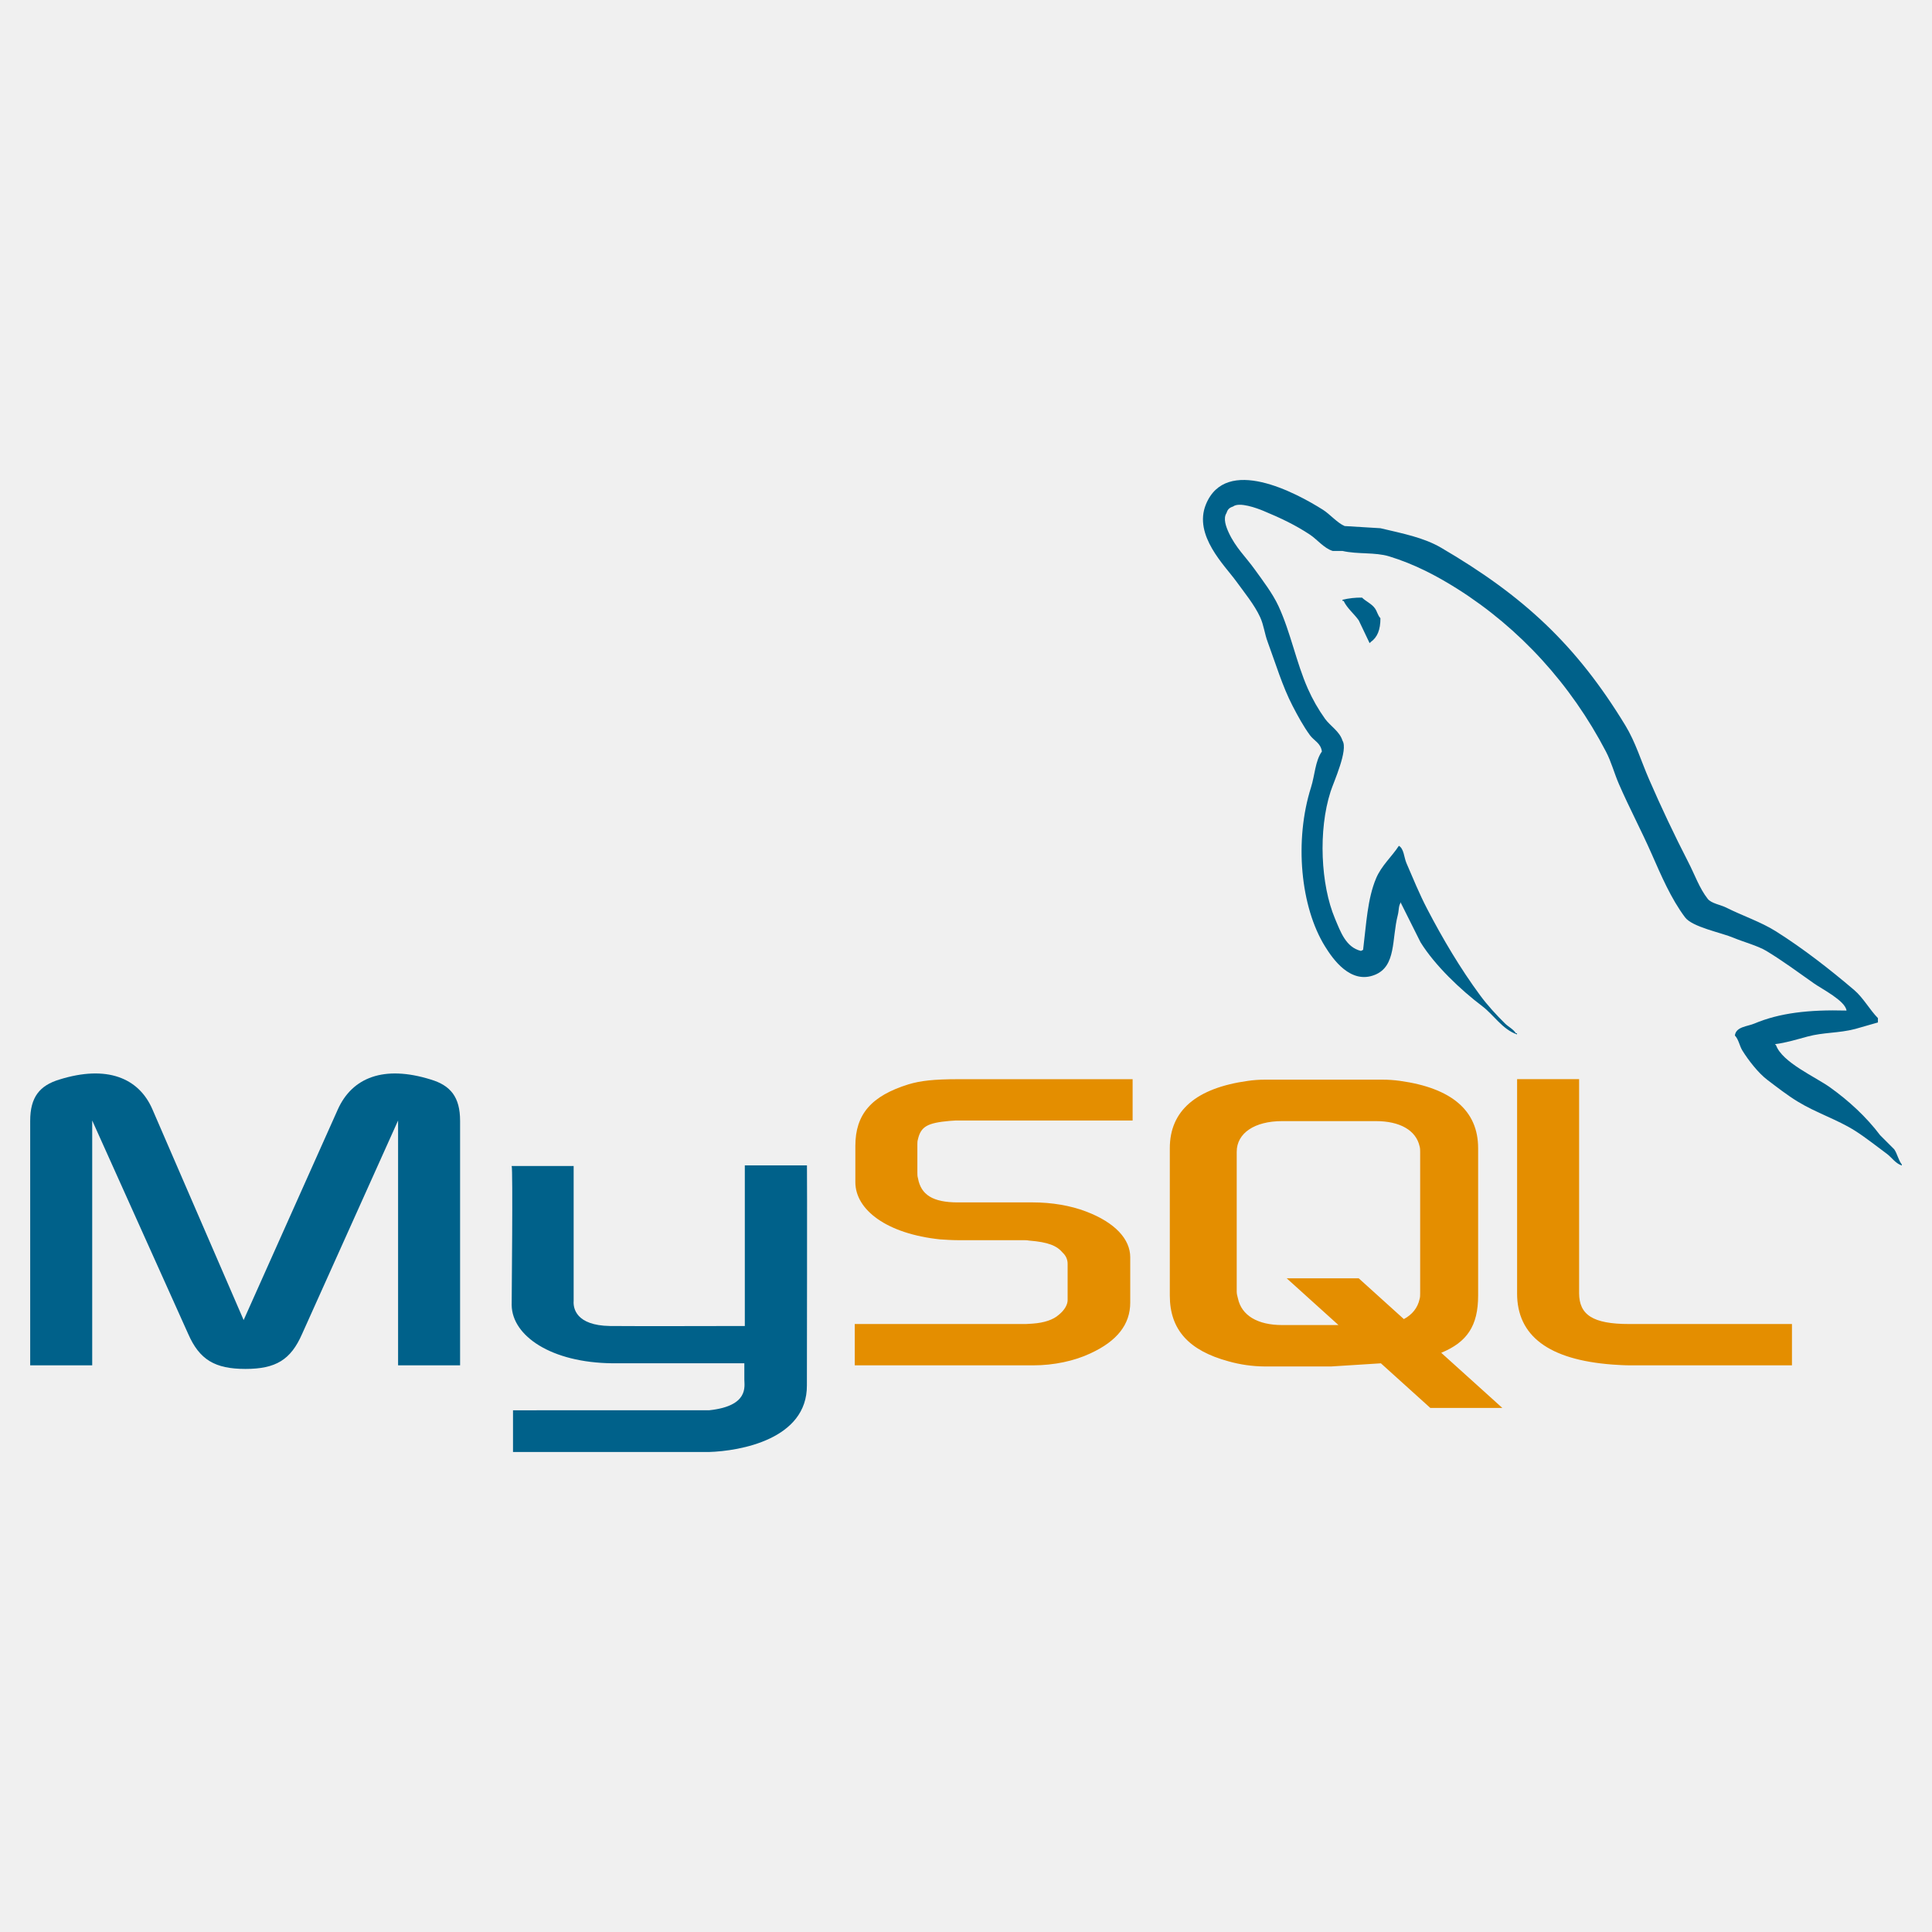
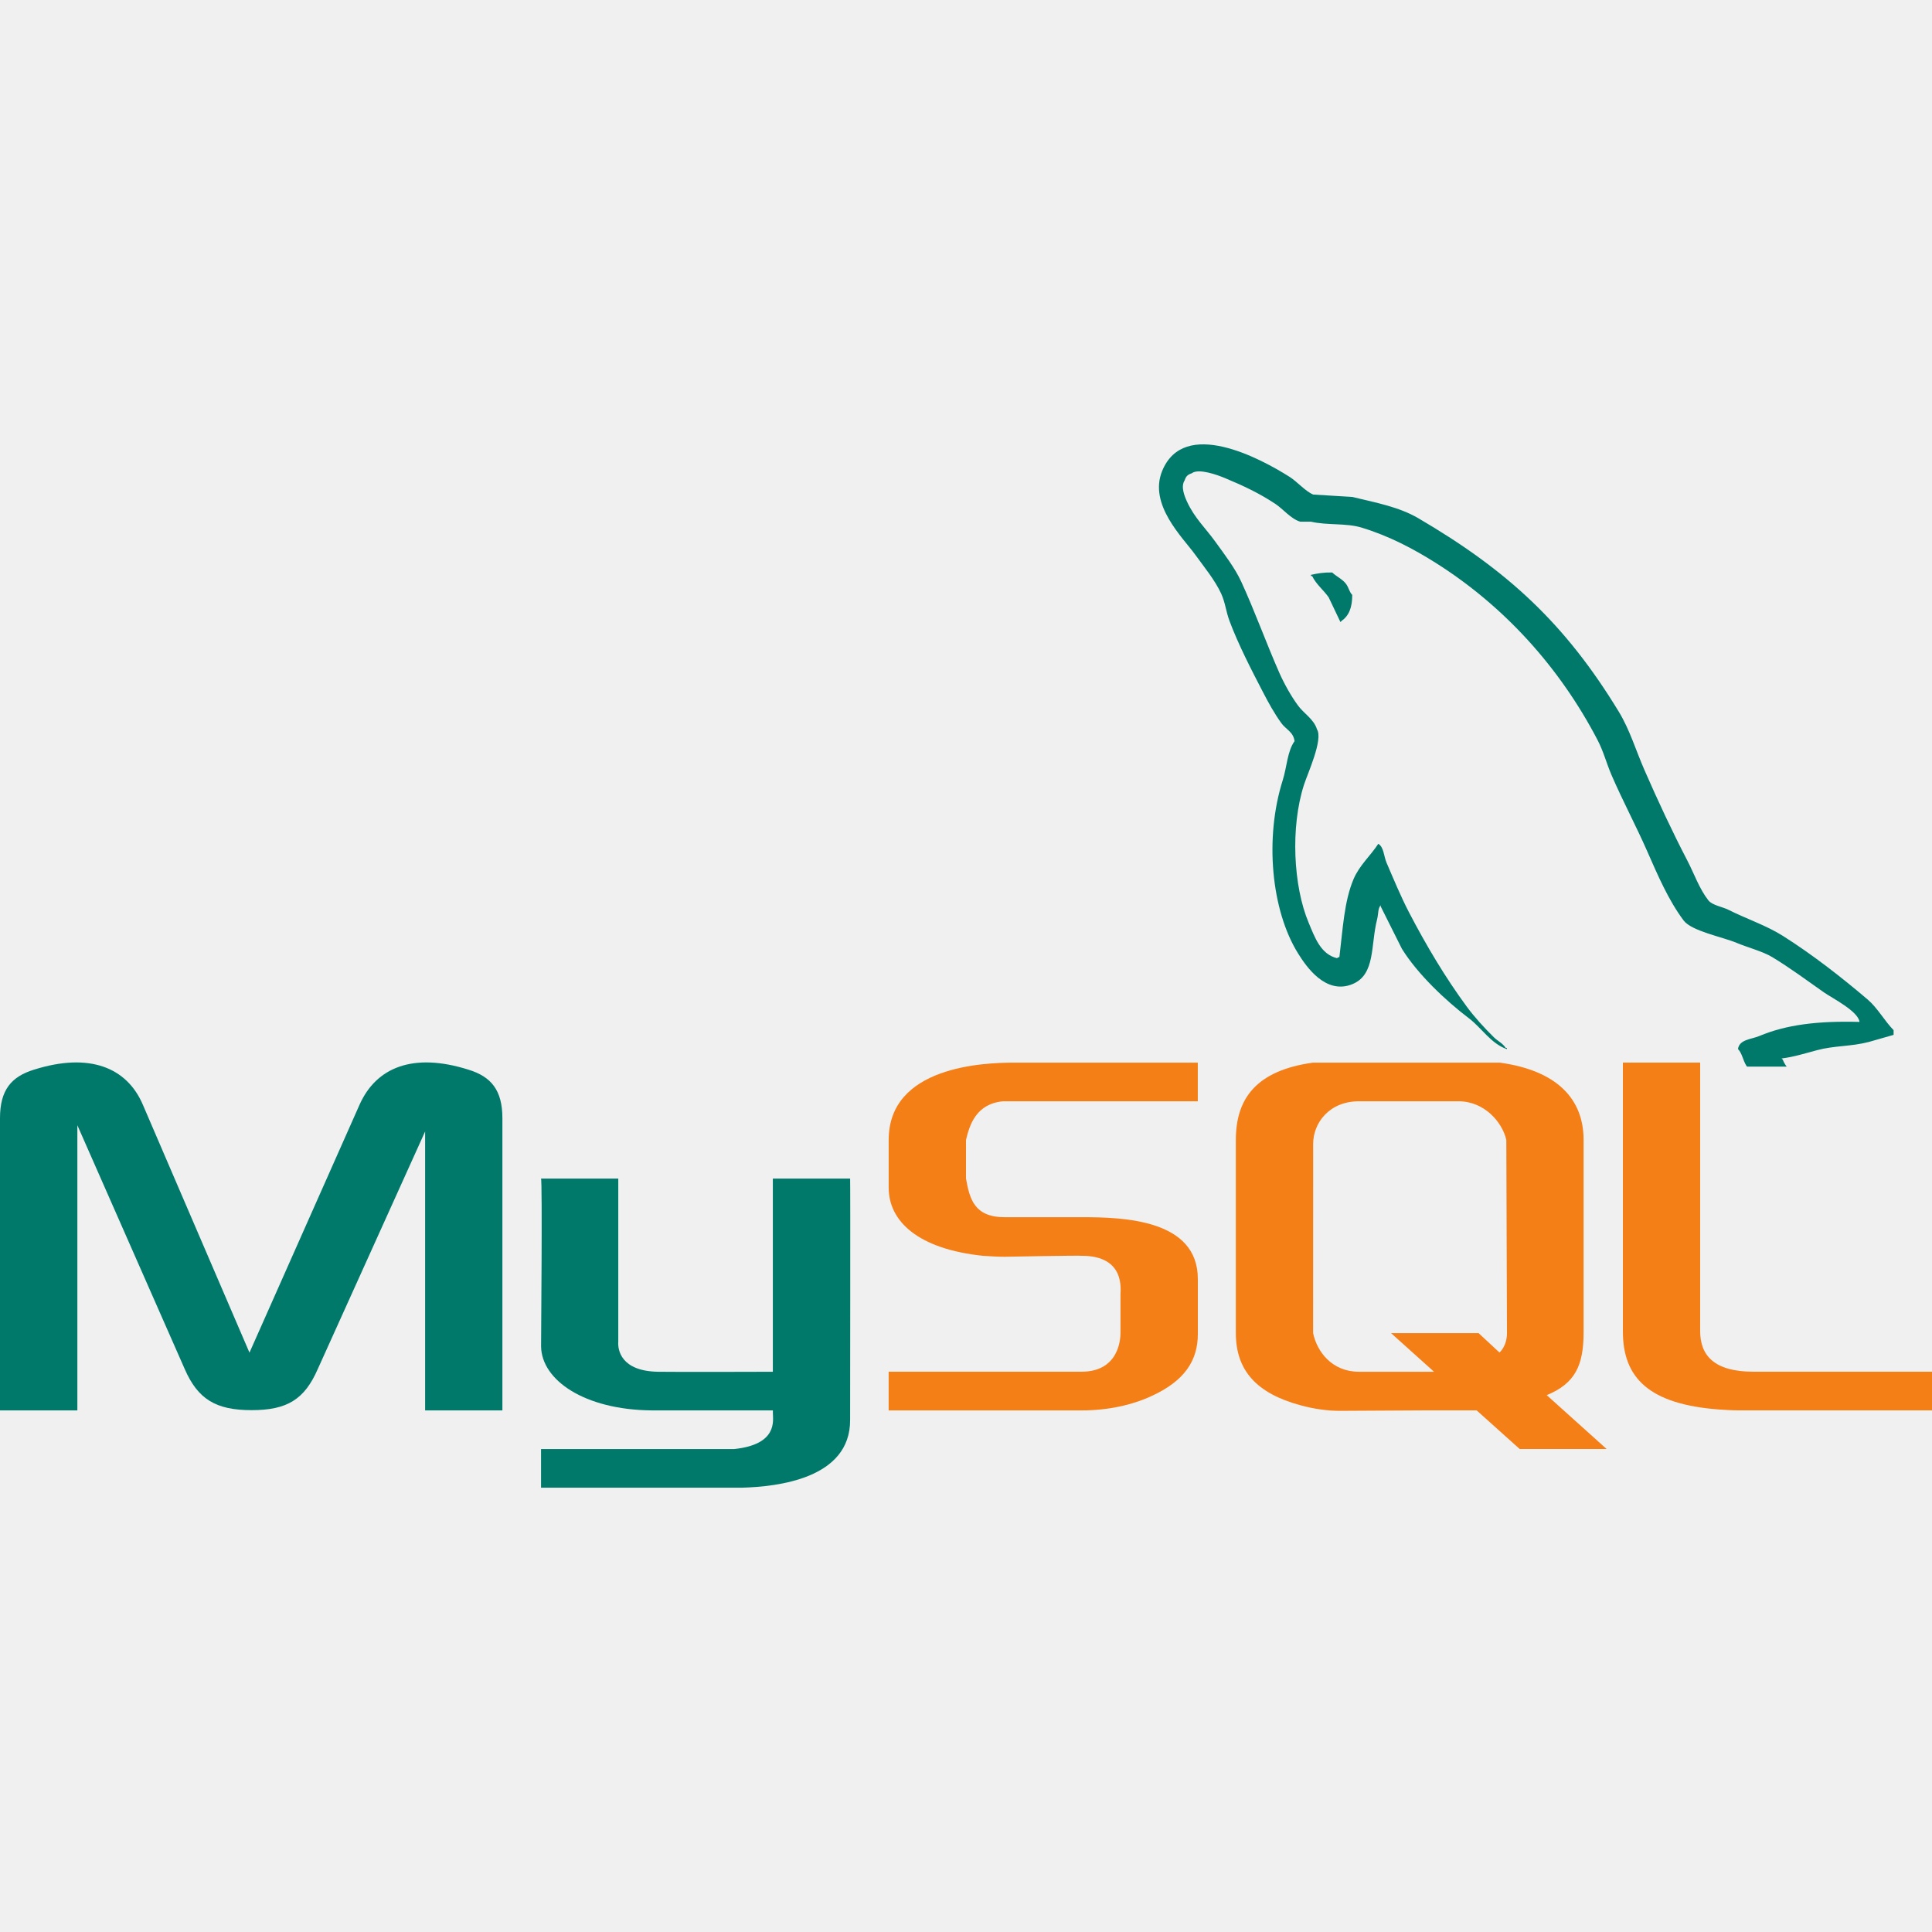
- <svg xmlns="http://www.w3.org/2000/svg" viewBox="0 0 128 128">
-   <path fill="#00618A" d="M2.001 90.458h4.108V74.235l6.36 14.143c.75 1.712 1.777 2.317 3.792 2.317s3.003-.605 3.753-2.317l6.36-14.143v16.223h4.108V74.262c0-1.58-.632-2.345-1.936-2.739-3.121-.974-5.215-.131-6.163 1.976l-6.241 13.958-6.043-13.959c-.909-2.106-3.042-2.949-6.163-1.976C2.632 71.917 2 72.681 2 74.261v16.197zm31.898-13.206h4.107v8.938c-.038.485.156 1.625 2.406 1.661 1.148.018 8.862 0 8.934 0V77.208h4.117c.019 0-.004 14.514-.004 14.574.022 3.58-4.441 4.357-6.499 4.417H33.988v-2.764c.022 0 12.963.003 12.995-.001 2.645-.279 2.332-1.593 2.331-2.035v-1.078h-8.731c-4.062-.037-6.65-1.81-6.683-3.85-.002-.187.089-9.129-.001-9.219z" />
-   <path fill="#E48E00" d="M56.63 90.458h11.812c1.383 0 2.727-.289 3.793-.789 1.777-.816 2.646-1.922 2.646-3.372v-3.002c0-1.185-.987-2.292-2.923-3.028-1.027-.396-2.292-.605-3.517-.605h-4.978c-1.659 0-2.449-.5-2.646-1.606-.039-.132-.039-.237-.039-.369v-1.87c0-.105 0-.211.039-.342.197-.843.632-1.08 2.094-1.212l.395-.026h11.733v-2.738H63.504c-1.659 0-2.528.105-3.318.342-2.449.764-3.517 1.975-3.517 4.082v2.396c0 1.844 2.095 3.424 5.61 3.793.396.025.79.053 1.185.053h4.267c.158 0 .316 0 .435.025 1.304.105 1.856.343 2.252.816a.98.98 0 01.315.737v2.397c0 .289-.197.658-.592.974-.355.316-.948.527-1.738.58l-.435.026H56.63v2.738zm43.881-4.766c0 2.817 2.094 4.397 6.32 4.714.395.026.79.052 1.185.052h10.706V87.72h-10.784c-2.41 0-3.318-.606-3.318-2.055V71.497h-4.108v14.195zm-23.008.142v-9.765c0-2.48 1.742-3.985 5.186-4.46a7.8 7.8 0 011.108-.079h7.799c.396 0 .752.026 1.147.079 3.444.475 5.187 1.979 5.187 4.46v9.765c0 2.014-.74 3.09-2.445 3.792l4.048 3.653h-4.771l-3.274-2.956-3.296.209h-4.395a9.075 9.075 0 01-2.414-.343c-2.613-.712-3.88-2.085-3.88-4.355zm4.434-.237c0 .132.039.265.079.423.237 1.135 1.307 1.768 2.929 1.768h3.732l-3.428-3.095h4.771l2.989 2.7c.552-.295.914-.743 1.041-1.32.039-.132.039-.264.039-.396v-9.368c0-.105 0-.238-.039-.37-.238-1.056-1.307-1.662-2.89-1.662h-6.216c-1.82 0-3.008.792-3.008 2.032v9.288z" />
-   <path fill="#00618A" d="M122.336 66.952c-2.525-.069-4.454.166-6.104.861-.469.198-1.216.203-1.292.79.257.271.297.674.502 1.006.394.637 1.059 1.491 1.652 1.938.647.489 1.315 1.013 2.011 1.437 1.235.754 2.615 1.184 3.806 1.938.701.446 1.397 1.006 2.082 1.509.339.247.565.634 1.006.789v-.071c-.231-.294-.291-.698-.503-1.006l-.934-.934c-.913-1.212-2.071-2.275-3.304-3.159-.982-.705-3.18-1.658-3.59-2.801l-.072-.071c.696-.079 1.512-.331 2.154-.503 1.08-.29 2.045-.215 3.16-.503l1.508-.432v-.286c-.563-.578-.966-1.344-1.58-1.867-1.607-1.369-3.363-2.737-5.17-3.879-1.002-.632-2.241-1.043-3.304-1.579-.356-.181-.984-.274-1.221-.575-.559-.711-.862-1.612-1.293-2.441a93.068 93.068 0 01-2.585-5.458c-.544-1.245-.9-2.473-1.579-3.59-3.261-5.361-6.771-8.597-12.208-11.777-1.157-.677-2.55-.943-4.021-1.292l-2.37-.144c-.481-.201-.983-.791-1.436-1.077-1.802-1.138-6.422-3.613-7.756-.358-.842 2.054 1.26 4.058 2.011 5.099.527.73 1.203 1.548 1.58 2.369.248.54.29 1.081.503 1.652.521 1.406.976 2.937 1.651 4.236.341.658.718 1.351 1.149 1.939.264.36.718.52.789 1.077-.443.62-.469 1.584-.718 2.369-1.122 3.539-.699 7.938.934 10.557.501.805 1.681 2.529 3.303 1.867 1.419-.578 1.103-2.369 1.509-3.95.092-.357.035-.621.215-.861v.072l1.293 2.585c.957 1.541 2.654 3.15 4.093 4.237.746.563 1.334 1.538 2.298 1.867v-.073h-.071c-.188-.291-.479-.411-.719-.646-.562-.551-1.187-1.235-1.651-1.867-1.309-1.776-2.465-3.721-3.519-5.745-.503-.966-.94-2.032-1.364-3.016-.164-.379-.162-.953-.502-1.148-.466.72-1.149 1.303-1.509 2.154-.574 1.36-.648 3.019-.861 4.739l-.144.071c-1.001-.241-1.352-1.271-1.724-2.154-.94-2.233-1.115-5.83-.287-8.401.214-.666 1.181-2.761.789-3.376-.187-.613-.804-.967-1.148-1.437a11.222 11.222 0 01-1.149-2.011c-.77-1.741-1.129-3.696-1.938-5.457-.388-.842-1.042-1.693-1.58-2.441-.595-.83-1.262-1.44-1.724-2.442-.164-.356-.387-.927-.144-1.293.077-.247.188-.35.432-.431.416-.321 1.576.107 2.01.287 1.152.479 2.113.934 3.089 1.58.468.311.941.911 1.508 1.077h.646c1.011.232 2.144.071 3.088.358 1.67.508 3.166 1.297 4.524 2.155 4.139 2.614 7.522 6.334 9.838 10.772.372.715.534 1.396.861 2.154.662 1.528 1.496 3.101 2.154 4.596.657 1.491 1.298 2.996 2.227 4.237.488.652 2.374 1.002 3.231 1.364.601.254 1.585.519 2.154.861 1.087.656 2.141 1.437 3.16 2.155.509.362 2.076 1.149 2.154 1.798zM90.237 39.593a5.124 5.124 0 00-1.293.144v.071h.072c.251.517.694.849 1.005 1.293l.719 1.508.071-.071c.445-.313.648-.814.646-1.58-.179-.188-.205-.423-.359-.646-.204-.3-.602-.468-.861-.719z" />
+ <svg xmlns="http://www.w3.org/2000/svg" viewBox="0 0 48 48">
+   <defs>
+     <style>
+       @keyframes mysql-ani {
+         100% { transform: rotate(-360deg); }
+       }
+       #mysql-whale {
+         animation: mysql-ani 5s linear infinite;
+         transform-origin: 22px 28px;
+       }
+     </style>
+     <mask id="mysql-mask">
+       <rect x="0" y="0" width="48" height="26.5" fill="white" />
+     </mask>
+   </defs>
+   <path fill="#00796b" d="M0.002,35.041h1.92v-7.085l2.667,6.057c0.329,0.755,0.779,1.022,1.662,1.022 s1.315-0.267,1.644-1.022l2.667-5.902v6.93h1.92v-7.258c0-0.697-0.277-1.035-0.849-1.209c-1.367-0.43-2.285-0.059-2.7,0.872 l-2.735,6.16l-2.649-6.16c-0.398-0.93-1.332-1.302-2.7-0.872C0.277,26.748,0,27.085,0,27.782v7.258H0.002z" />
+   <path fill="#00796b" d="M13.441,29.281h1.92v4.055c-0.015,0.2,0.064,0.731,0.99,0.745c0.472,0.008,2.821,0,2.85,0v-4.8h1.92 c0.008,0,0,5.968,0,5.993c0.01,1.472-1.828,1.662-2.673,1.687h-5.006v-0.96c0.01,0,4.787,0.001,4.801,0 c1.088-0.115,0.959-0.714,0.959-0.896v-0.064H16.19c-1.67-0.015-2.735-0.751-2.747-1.59C13.441,33.373,13.479,29.317,13.441,29.281 z" />
+   <path fill="#f57f17" d="M22.081,35.041h4.807c0.63,0,1.242-0.132,1.728-0.36c0.81-0.372,1.144-0.875,1.144-1.536v-1.368 c0-1.476-1.83-1.536-2.88-1.536h-1.92c-0.755,0-0.87-0.456-0.96-0.96v-0.96c0.09-0.384,0.258-0.9,0.923-0.96 c0.773,0,4.836,0,4.836,0v-0.96h-4.566c-0.755,0-3.114,0.09-3.114,1.92v1.187c0,0.84,0.738,1.524,2.34,1.692 c0.18,0.012,0.36,0.024,0.539,0.024c0,0,1.866-0.036,1.92-0.024c1.08,0,0.96,0.84,0.96,0.96v0.96c0,0.132-0.03,0.96-0.971,0.96 c-0.072,0-4.789,0-4.789,0V35.041z" />
+   <path fill="#f57f17" d="M40.32,33.08c0,1.159,0.655,1.809,2.392,1.939c0.162,0.011,0.325,0.021,0.488,0.021H48v-0.96h-4.435 c-0.991,0-1.325-0.416-1.325-1.011v-6.669h-1.92V33.08z" />
+   <path fill="#f57f17" d="M30.704,33.121v-4.8c0-1.02,0.5-1.724,1.916-1.92h0.672h3.447h0.525 c1.416,0.196,2.08,0.899,2.08,1.92v4.782c0,0.827-0.215,1.271-0.916,1.559L39.916,36h-2.16l-1.07-0.96h-1.257l-2.136,0.012 c-0.309,0-0.635-0.043-0.993-0.141C31.226,34.618,30.704,34.054,30.704,33.121z M32.624,33.121c0.098,0.467,0.473,0.96,1.14,0.96 h1.864l-1.068-0.96h2.175l0.519,0.482c0,0,0.186-0.152,0.186-0.482c0-0.33-0.016-4.8-0.016-4.8c-0.098-0.434-0.538-0.96-1.188-0.96 h-2.471c-0.749,0-1.14,0.548-1.14,1.058L32.624,33.121L32.624,33.121z" />
+   <g mask="url(#mysql-mask)">
+     <g id="mysql-whale">
+       <path fill="#00796b" d="M46.199,25.389c-1.031-0.028-1.818,0.068-2.491,0.351c-0.191,0.081-0.496,0.083-0.528,0.323 c0.105,0.11,0.121,0.275,0.205,0.41c0.16,0.26,0.432,0.609,0.674,0.791c0.265,0.2,0.538,0.414,0.821,0.587 c0.504,0.307,1.067,0.483,1.553,0.791c0.286,0.181,0.57,0.411,0.85,0.615c0.138,0.102,0.23,0.259,0.41,0.323 c0-0.01,0-0.019,0-0.029c-0.094-0.12-0.119-0.285-0.205-0.411c-0.127-0.127-0.254-0.254-0.381-0.381 c-0.372-0.494-0.846-0.929-1.348-1.289c-0.401-0.288-1.298-0.677-1.466-1.143c-0.01-0.01-0.019-0.019-0.03-0.03 c0.284-0.032,0.617-0.135,0.879-0.205c0.441-0.118,0.834-0.087,1.289-0.205c0.205-0.059,0.41-0.117,0.615-0.176 c0-0.039,0-0.078,0-0.117c-0.23-0.236-0.395-0.548-0.645-0.762c-0.657-0.559-1.373-1.117-2.11-1.583 c-0.409-0.258-0.915-0.426-1.348-0.645c-0.146-0.074-0.402-0.112-0.498-0.234c-0.228-0.29-0.351-0.659-0.527-0.996 c-0.368-0.708-0.73-1.482-1.055-2.227c-0.223-0.508-0.368-1.01-0.645-1.466c-1.331-2.188-2.764-3.509-4.982-4.807 c-0.472-0.276-1.041-0.385-1.642-0.528c-0.323-0.019-0.645-0.039-0.968-0.059c-0.197-0.083-0.401-0.323-0.587-0.44 c-0.735-0.465-2.621-1.475-3.165-0.147c-0.344,0.838,0.514,1.656,0.821,2.081c0.215,0.298,0.491,0.632,0.645,0.968 c0.101,0.22,0.119,0.441,0.205,0.674c0.213,0.574,0.55,1.228,0.826,1.759c0.139,0.269,0.293,0.551,0.469,0.791 c0.108,0.147,0.293,0.212,0.323,0.44c-0.181,0.253-0.191,0.646-0.293,0.968c-0.458,1.445-0.285,3.24,0.381,4.308 c0.204,0.328,0.686,1.032,1.348,0.762c0.579-0.236,0.45-0.967,0.615-1.612c0.037-0.146,0.014-0.253,0.088-0.351 c0,0.01,0,0.019,0,0.03c0.176,0.351,0.351,0.704,0.528,1.055c0.391,0.629,1.084,1.286,1.67,1.73 c0.304,0.23,0.544,0.628,0.938,0.762c0-0.01,0-0.019,0-0.03c-0.01,0-0.019,0-0.03,0c-0.076-0.119-0.196-0.168-0.293-0.264 c-0.229-0.225-0.485-0.504-0.674-0.762c-0.534-0.725-1.006-1.519-1.436-2.345c-0.205-0.395-0.384-0.829-0.557-1.231 c-0.067-0.155-0.066-0.389-0.205-0.469c-0.19,0.294-0.468,0.532-0.615,0.879c-0.234,0.555-0.265,1.233-0.351,1.934 c-0.052,0.018-0.029,0.006-0.059,0.029c-0.408-0.099-0.552-0.518-0.704-0.879c-0.384-0.912-0.455-2.38-0.117-3.429 c0.087-0.272,0.482-1.127,0.323-1.378c-0.076-0.251-0.328-0.396-0.468-0.587c-0.175-0.236-0.348-0.548-0.469-0.821 c-0.314-0.711-0.612-1.538-0.943-2.257c-0.158-0.344-0.425-0.691-0.645-0.996c-0.243-0.338-0.516-0.587-0.704-0.996 c-0.067-0.145-0.158-0.378-0.059-0.528c0.032-0.101,0.076-0.143,0.176-0.176c0.17-0.132,0.643,0.043,0.821,0.117 c0.47,0.195,0.862,0.381,1.26,0.645c0.191,0.127,0.384,0.372,0.615,0.44c0.088,0,0.176,0,0.264,0 c0.413,0.095,0.875,0.03,1.26,0.147c0.682,0.207,1.292,0.529,1.846,0.879c1.69,1.067,3.071,2.585,4.016,4.397 c0.152,0.292,0.218,0.57,0.351,0.879c0.27,0.624,0.611,1.266,0.879,1.876c0.268,0.609,0.53,1.223,0.909,1.73 c0.2,0.266,0.97,0.409,1.319,0.557c0.245,0.104,0.647,0.211,0.879,0.351c0.444,0.268,0.874,0.587,1.289,0.879 C45.528,24.803,46.167,25.124,46.199,25.389z" />
+       <path fill="#00796b" d="M33.098,14.223c-0.215-0.004-0.367,0.023-0.528,0.059c0,0.01,0,0.019,0,0.03c0.01,0,0.019,0,0.03,0 c0.103,0.21,0.283,0.347,0.41,0.528c0.098,0.205,0.195,0.41,0.293,0.615c0.01-0.01,0.019-0.019,0.029-0.029 c0.181-0.128,0.265-0.332,0.264-0.645c-0.073-0.077-0.084-0.173-0.147-0.264C33.365,14.394,33.203,14.325,33.098,14.223z" />
+     </g>
+   </g>
</svg>
